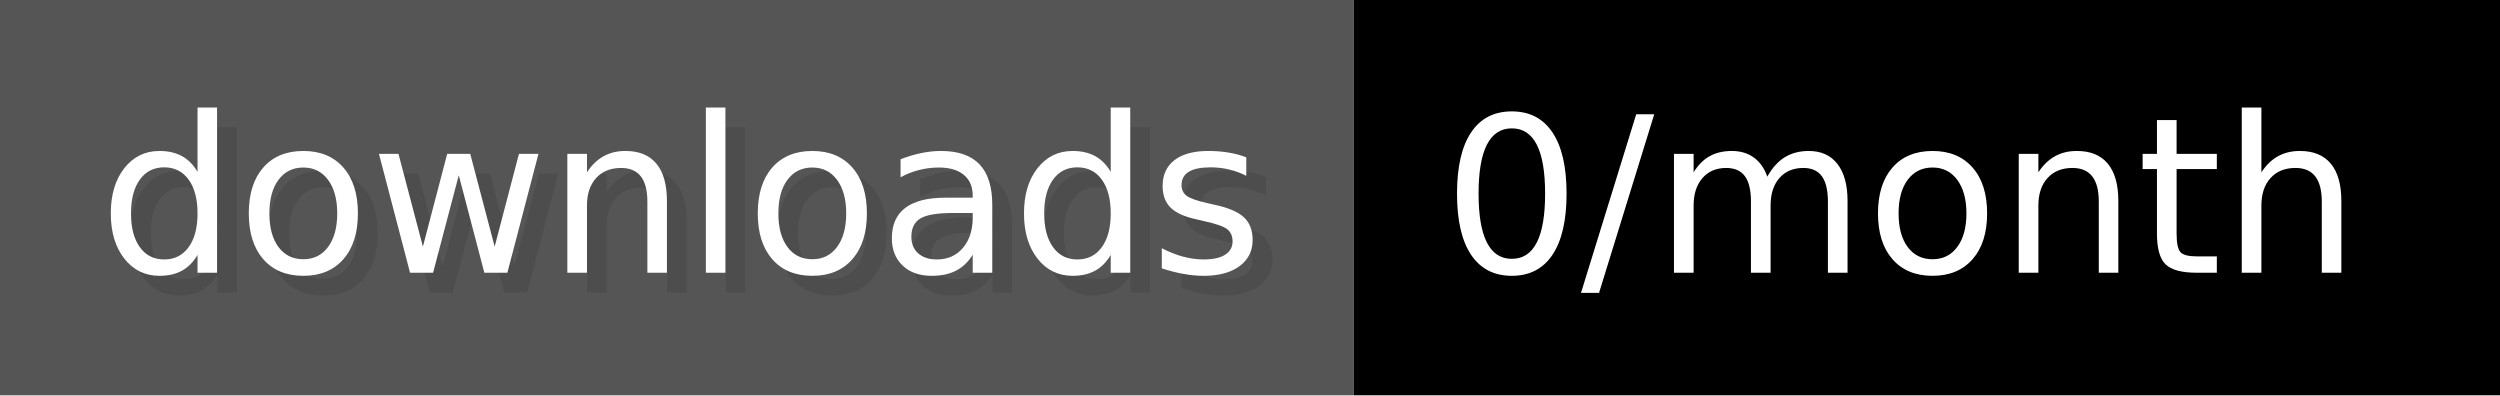
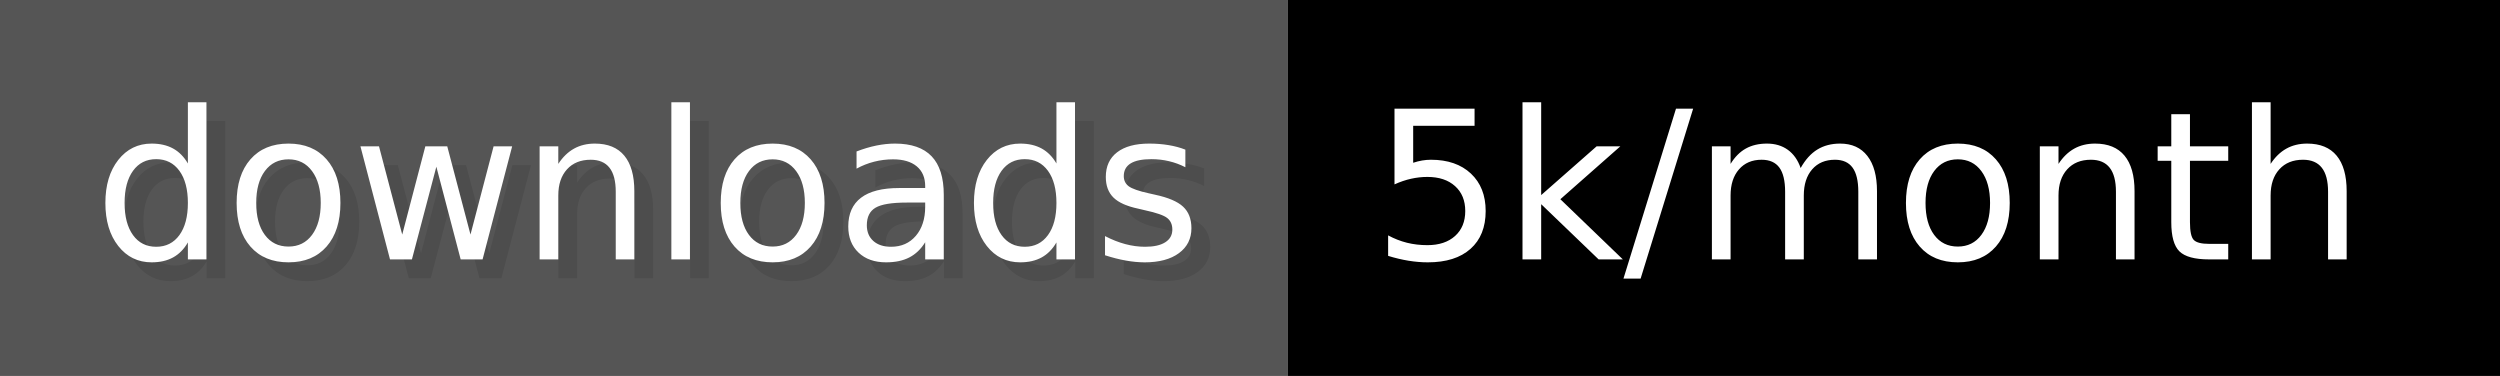
- <svg xmlns="http://www.w3.org/2000/svg" width="126.5" height="20" viewBox="0 0 1265 200" role="img" aria-label="downloads: 0/month">
+ <svg xmlns="http://www.w3.org/2000/svg" width="133" height="20" viewBox="0 0 1330 200" role="img" aria-label="downloads: 5k/month">
  <g>
    <rect fill="#555" width="685" height="200" />
-     <rect fill="#brightgreen" x="685" width="580" height="200" />
+     <rect fill="#brightgreen" x="685" width="645" height="200" />
  </g>
  <g aria-hidden="true" fill="#fff" text-anchor="start" font-family="Verdana,DejaVu Sans,sans-serif" font-size="110">
    <text x="60" y="148" textLength="585" fill="#000" opacity="0.1">downloads</text>
    <text x="50" y="138" textLength="585">downloads</text>
-     <text x="740" y="148" textLength="480" fill="#000" opacity="0.1">0/month</text>
-     <text x="730" y="138" textLength="480">0/month</text>
+     <text x="740" y="148" textLength="545" fill="#000" opacity="0.1">5k/month</text>
+     <text x="730" y="138" textLength="545">5k/month</text>
  </g>
</svg>
